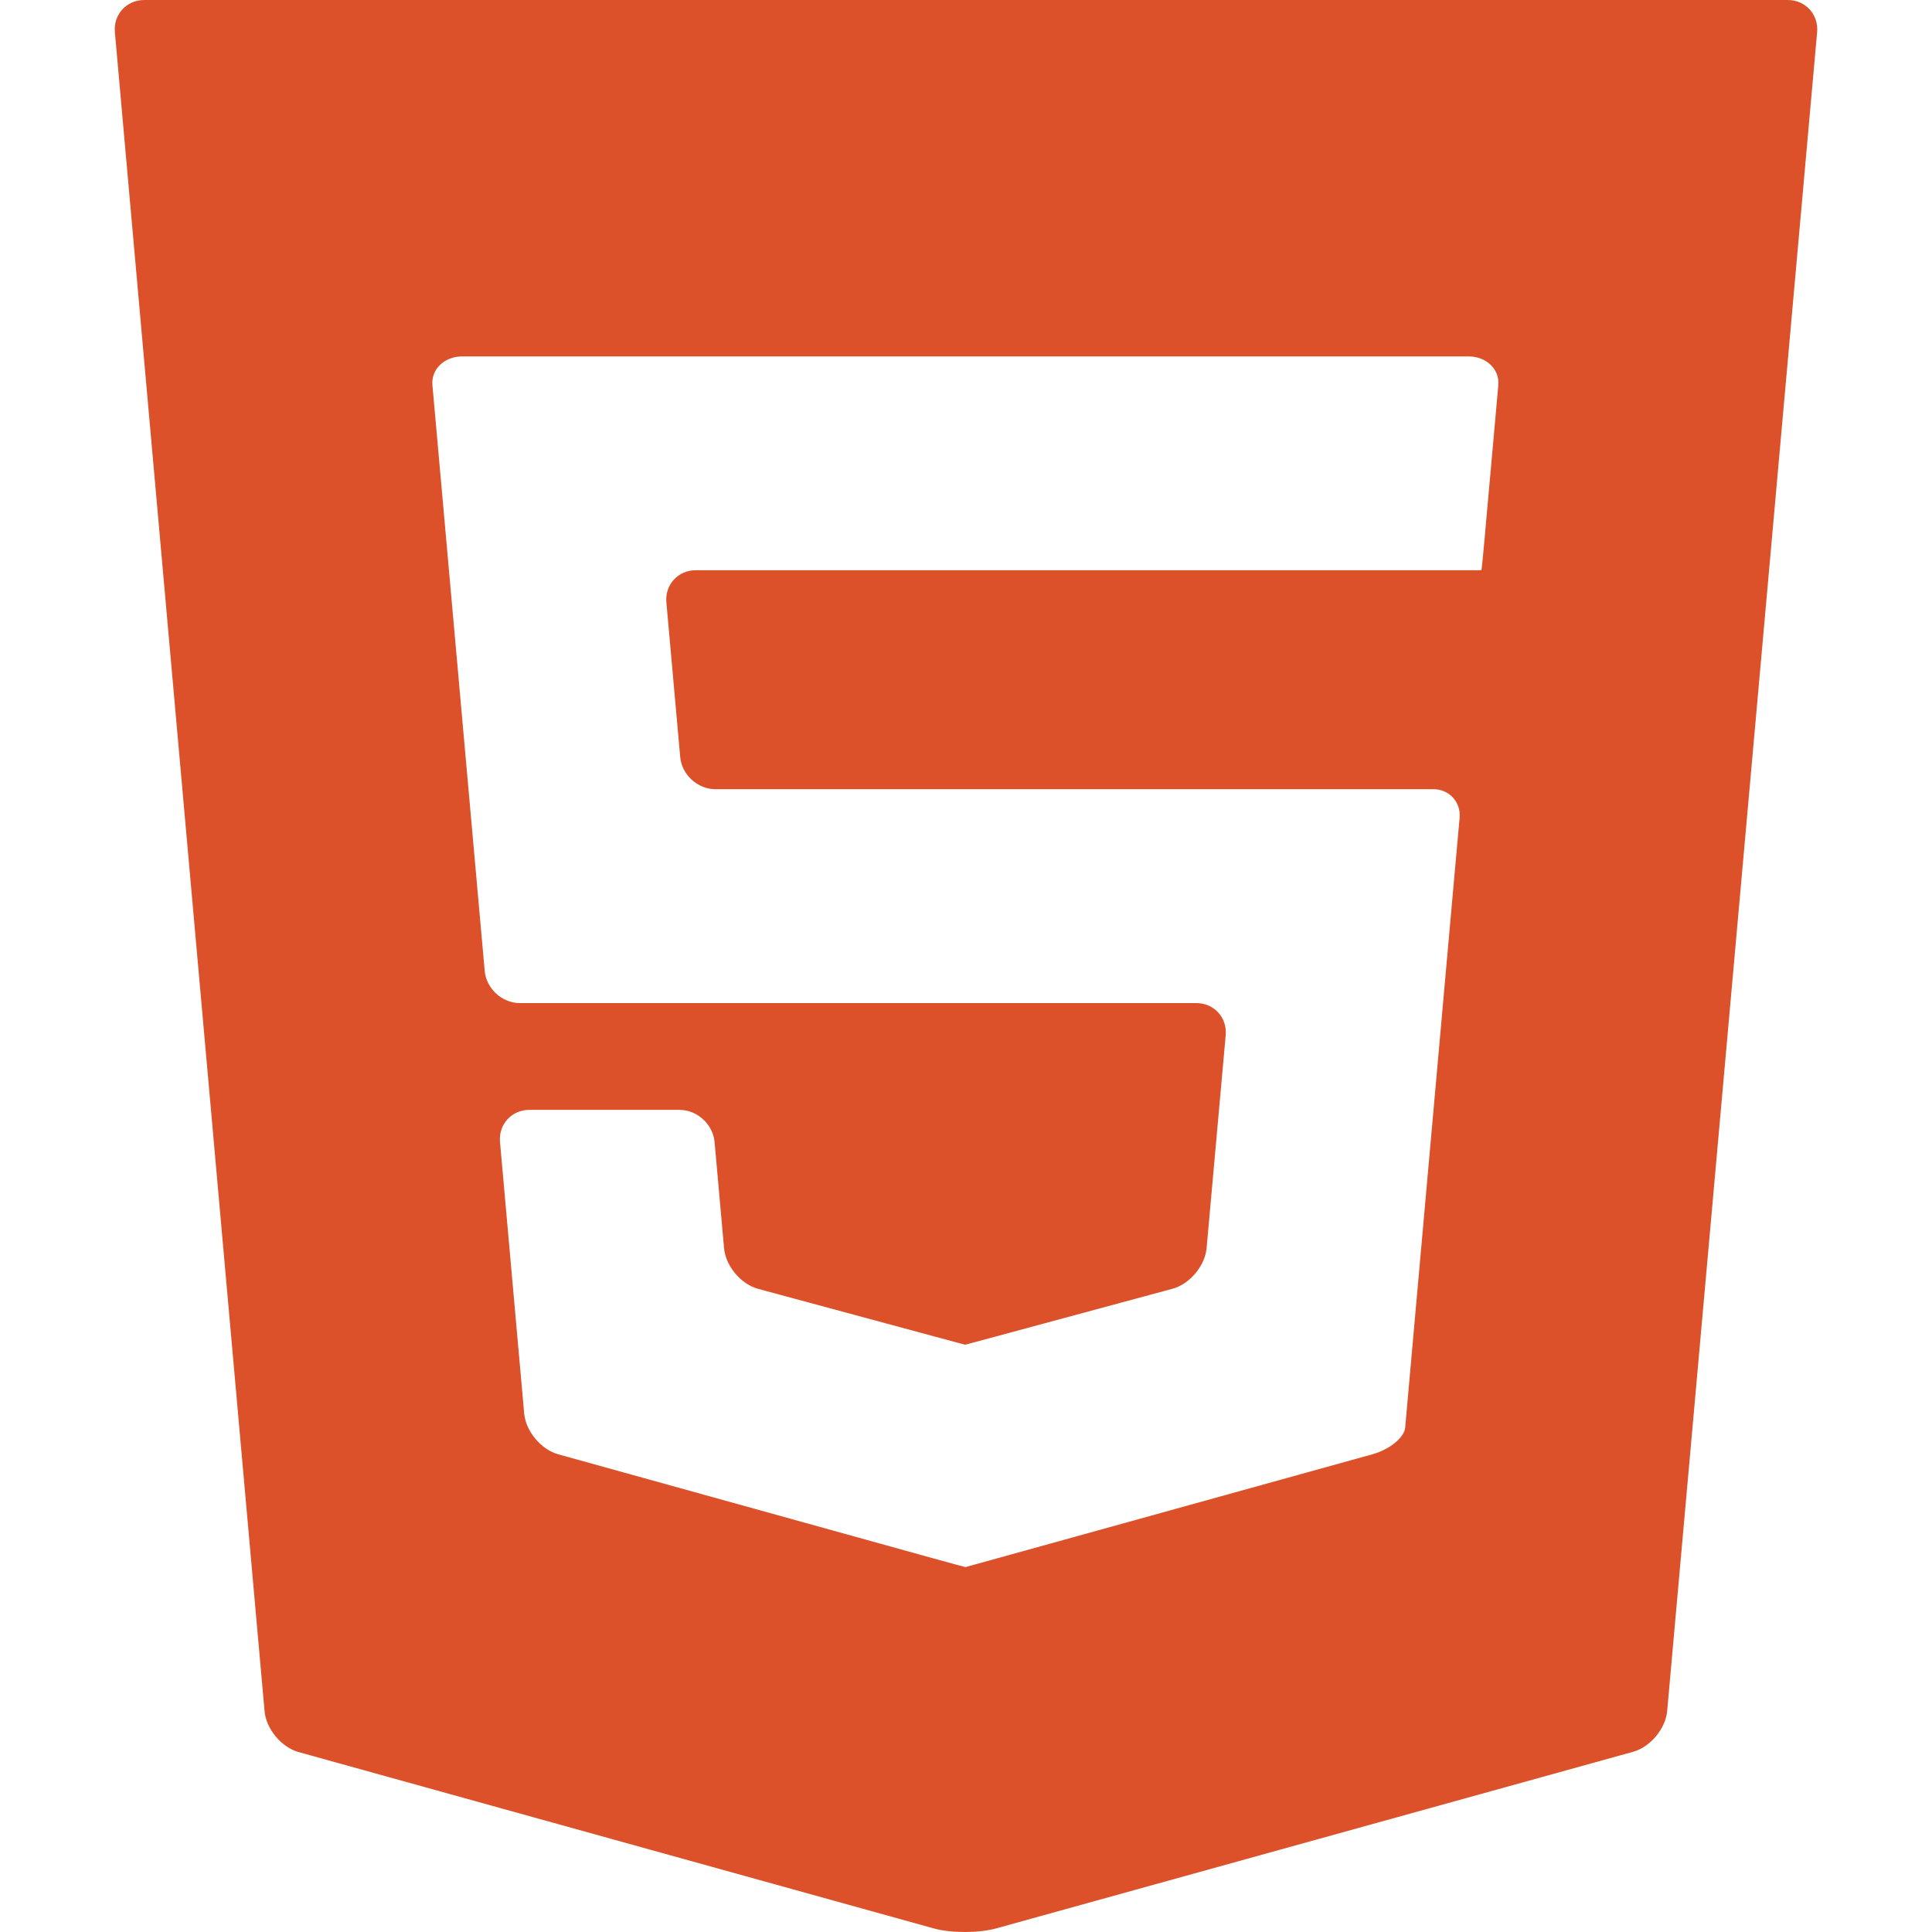
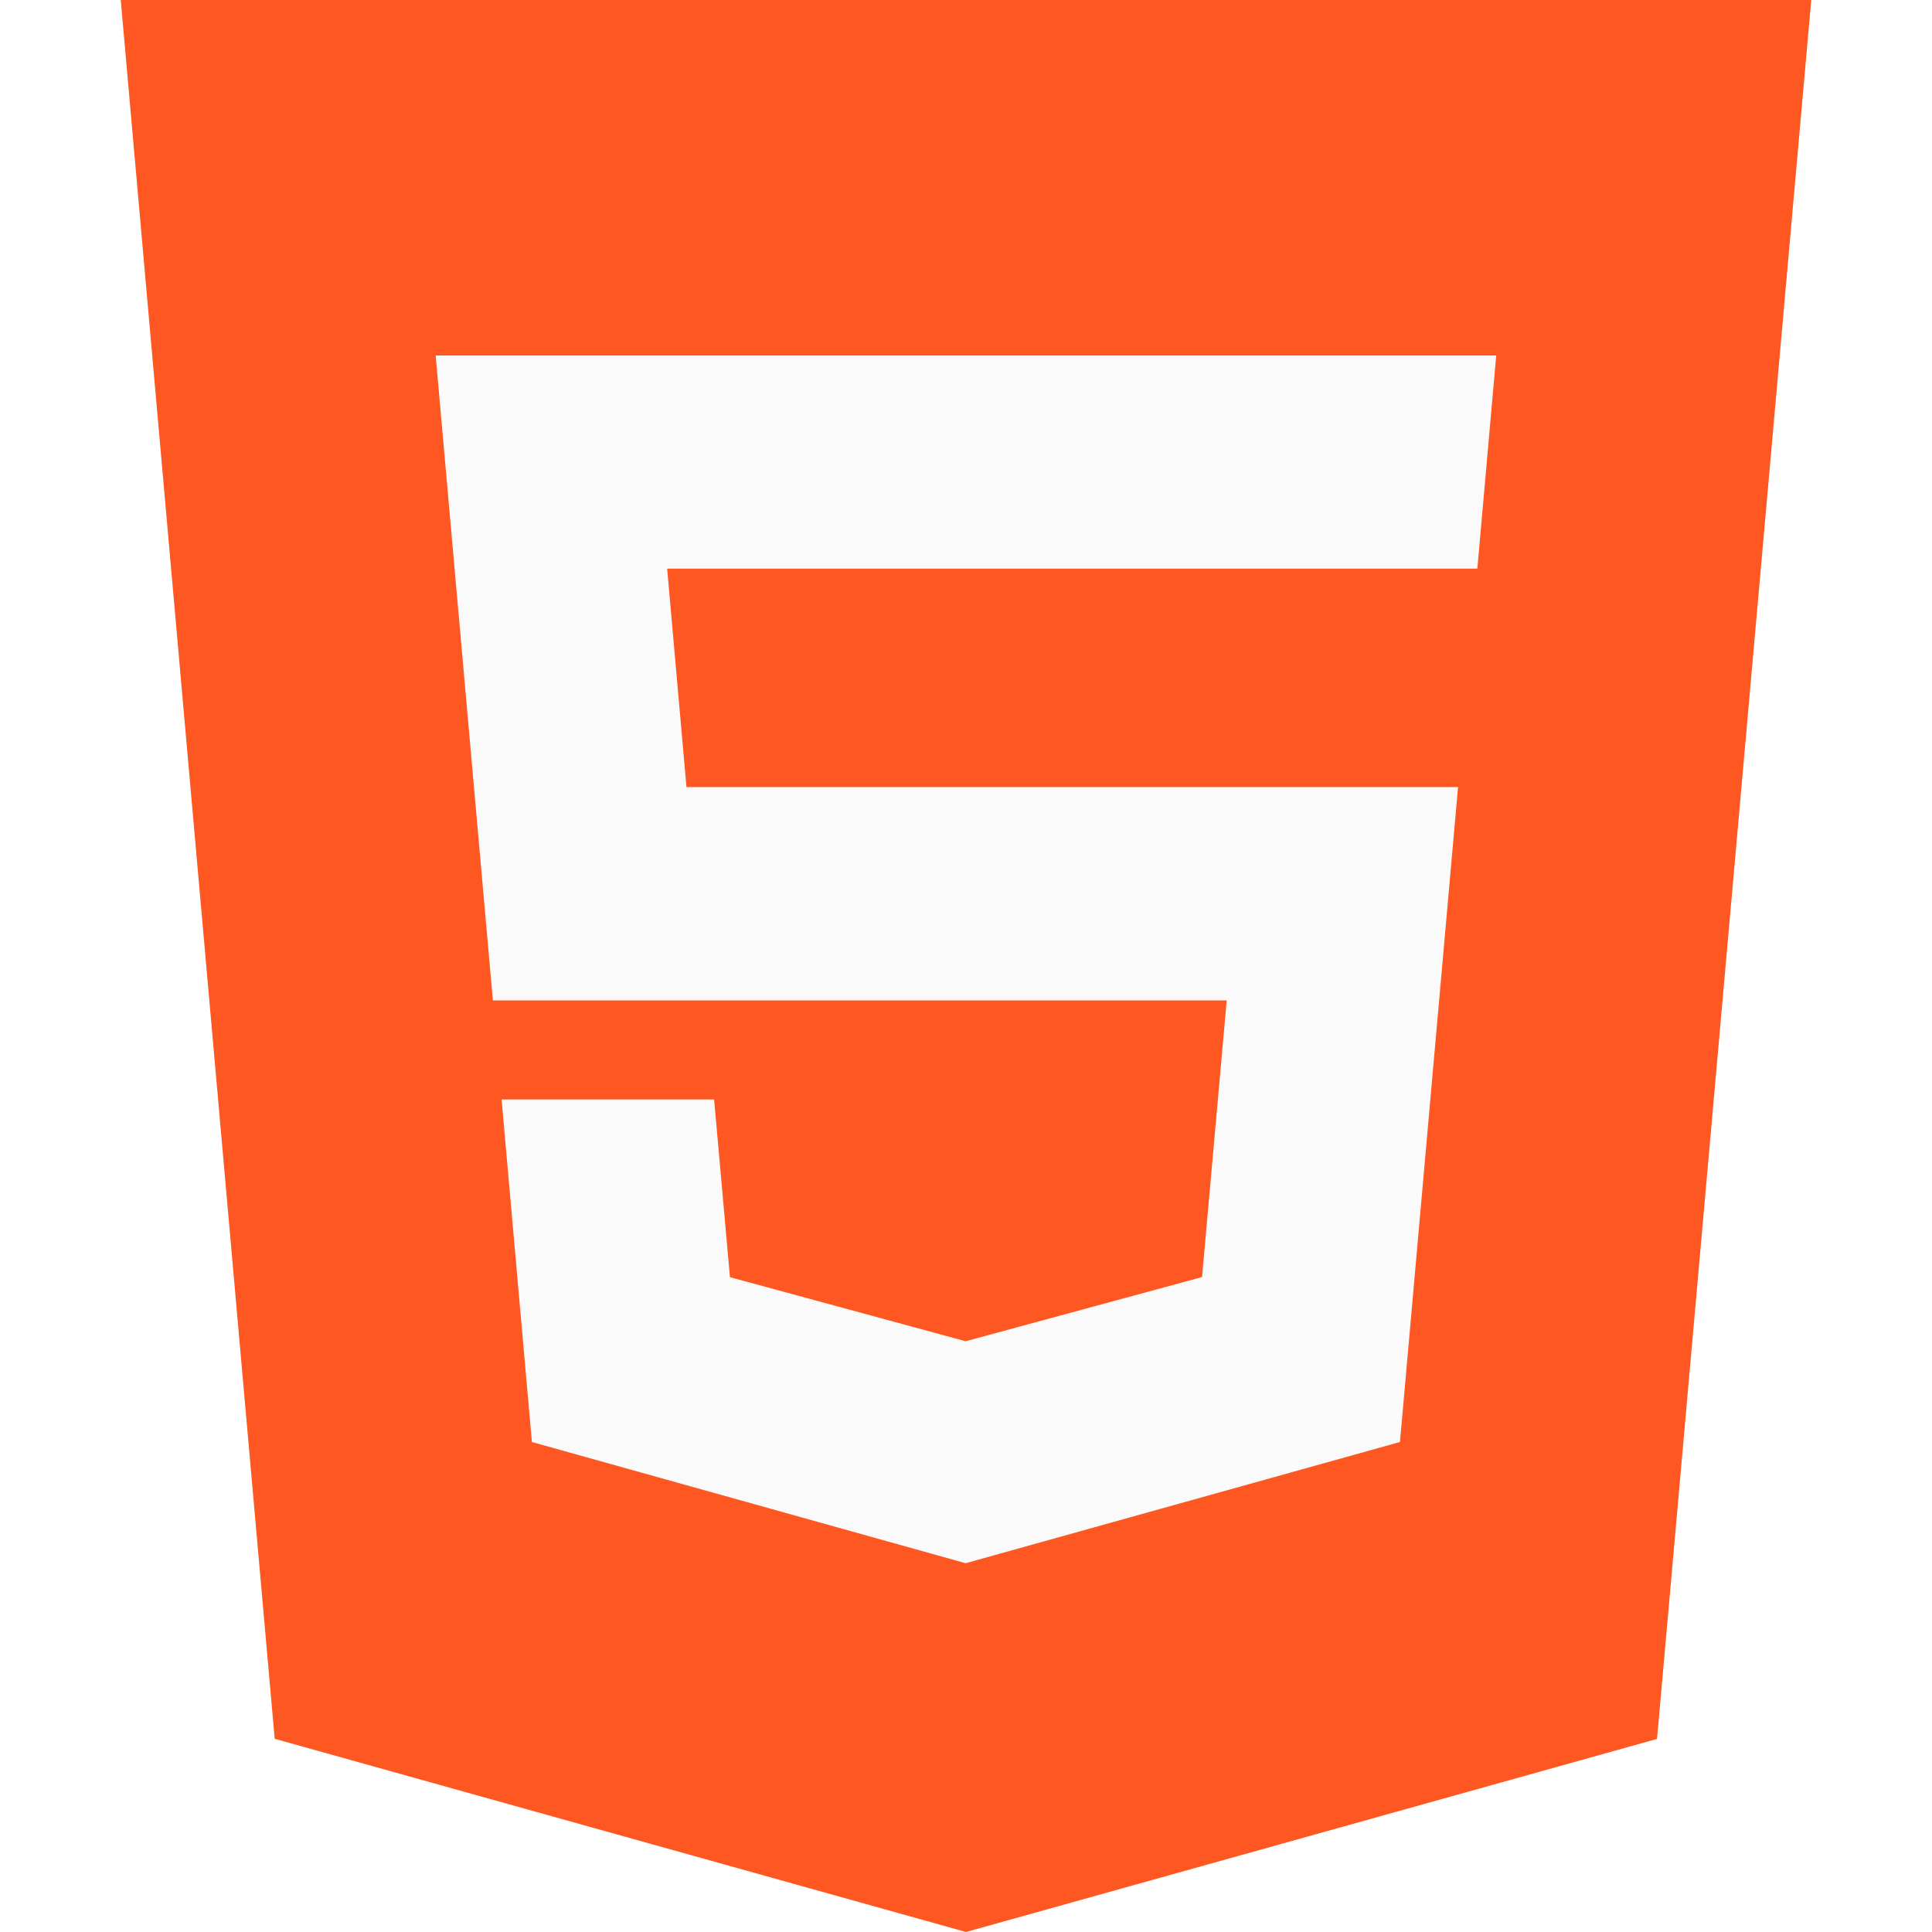
- <svg xmlns="http://www.w3.org/2000/svg" version="1.1" id="Layer_1" x="0px" y="0px" viewBox="0 0 511.997 511.997" style="enable-background:new 0 0 511.997 511.997;" xml:space="preserve">
-   <path style="fill:#DD512A;" d="M38.238,0c-4.706,0-8.212,3.835-7.794,8.521l39.671,444.978c0.418,4.687,4.468,9.552,9.004,10.811  l168.344,46.742c4.535,1.259,11.954,1.259,16.49,0.003l168.856-46.819c4.535-1.258,8.59-6.122,9.007-10.808L481.553,8.521  C481.974,3.835,478.464,0,473.758,0H38.238z M397.068,102.054c-0.375,4.18-1.023,11.437-1.441,16.124l-1.045,11.675  c-0.421,4.685-1.02,11.386-1.336,14.889c-0.315,3.504-0.614,6.371-0.669,6.371c-0.053,0-3.948,0-8.653,0H264.554  c-4.706,0-8.595,0-8.646,0s-3.944,0-8.65,0H184.39c-4.706,0-8.212,3.835-7.794,8.521l3.667,40.99  c0.418,4.685,4.612,8.521,9.317,8.521h57.679c4.706,0,8.598,0,8.65,0s3.941,0,8.646,0h99.142c4.706,0,11.988,0,16.182,0  c4.191,0,7.312,3.421,6.932,7.601c-0.382,4.18-1.034,11.439-1.451,16.124L373.569,365.02c-0.421,4.687-0.953,10.674-1.182,13.306  c-0.234,2.63-4.134,5.811-8.669,7.069l-99.474,27.582c-4.535,1.256-8.302,2.296-8.373,2.312c-0.07,0.015-3.836-1.003-8.373-2.26  l-99.58-27.632c-4.535-1.258-8.587-6.122-9.004-10.809l-6.41-71.945c-0.418-4.687,3.092-8.522,7.798-8.522h9.088  c4.706,0,12.406,0,17.111,0h13.552c4.706,0,8.896,3.835,9.317,8.522l2.514,28.164c0.418,4.687,4.475,9.524,9.019,10.751  l46.579,12.579c4.541,1.227,8.275,2.231,8.296,2.231c0.021,0,3.753-1.006,8.296-2.233l46.663-12.609  c4.541-1.227,8.602-6.066,9.023-10.751l5.06-56.427c0.421-4.687-3.085-8.522-7.791-8.522h-52.474c-4.706,0-8.595,0-8.646,0  s-3.944,0-8.65,0H137.765c-4.706,0-8.896-3.836-9.314-8.521l-12.416-139.126c-0.418-4.687-1.066-11.942-1.441-16.124  c-0.371-4.18,3.172-7.601,7.878-7.601h124.787c4.706,0,8.598,0,8.65,0s3.941,0,8.646,0h124.636  C393.896,94.452,397.441,97.872,397.068,102.054z" />
-   <g>
- </g>
-   <g>
- </g>
-   <g>
- </g>
-   <g>
- </g>
-   <g>
- </g>
-   <g>
- </g>
-   <g>
- </g>
-   <g>
- </g>
-   <g>
- </g>
-   <g>
- </g>
-   <g>
- </g>
-   <g>
- </g>
-   <g>
- </g>
-   <g>
- </g>
-   <g>
- </g>
+ <svg xmlns="http://www.w3.org/2000/svg" width="82" height="82" viewBox="0 0 82 82" fill="none">
+   <path d="M5.125 0L11.659 73.8L41 82L70.33 73.805L76.875 0H5.125Z" fill="#FF5722" />
+   <path d="M62.704 24.134H41H28.316L29.136 33.405H41H61.884L59.419 61.203L41 66.343L40.985 66.348L22.576 61.203L21.289 46.663H30.309L30.981 54.207L40.99 56.928L41 56.923L51.019 54.202L52.065 42.461H41H20.92L18.491 15.088H41H63.504L62.704 24.134Z" fill="#FAFAFA" />
</svg>
